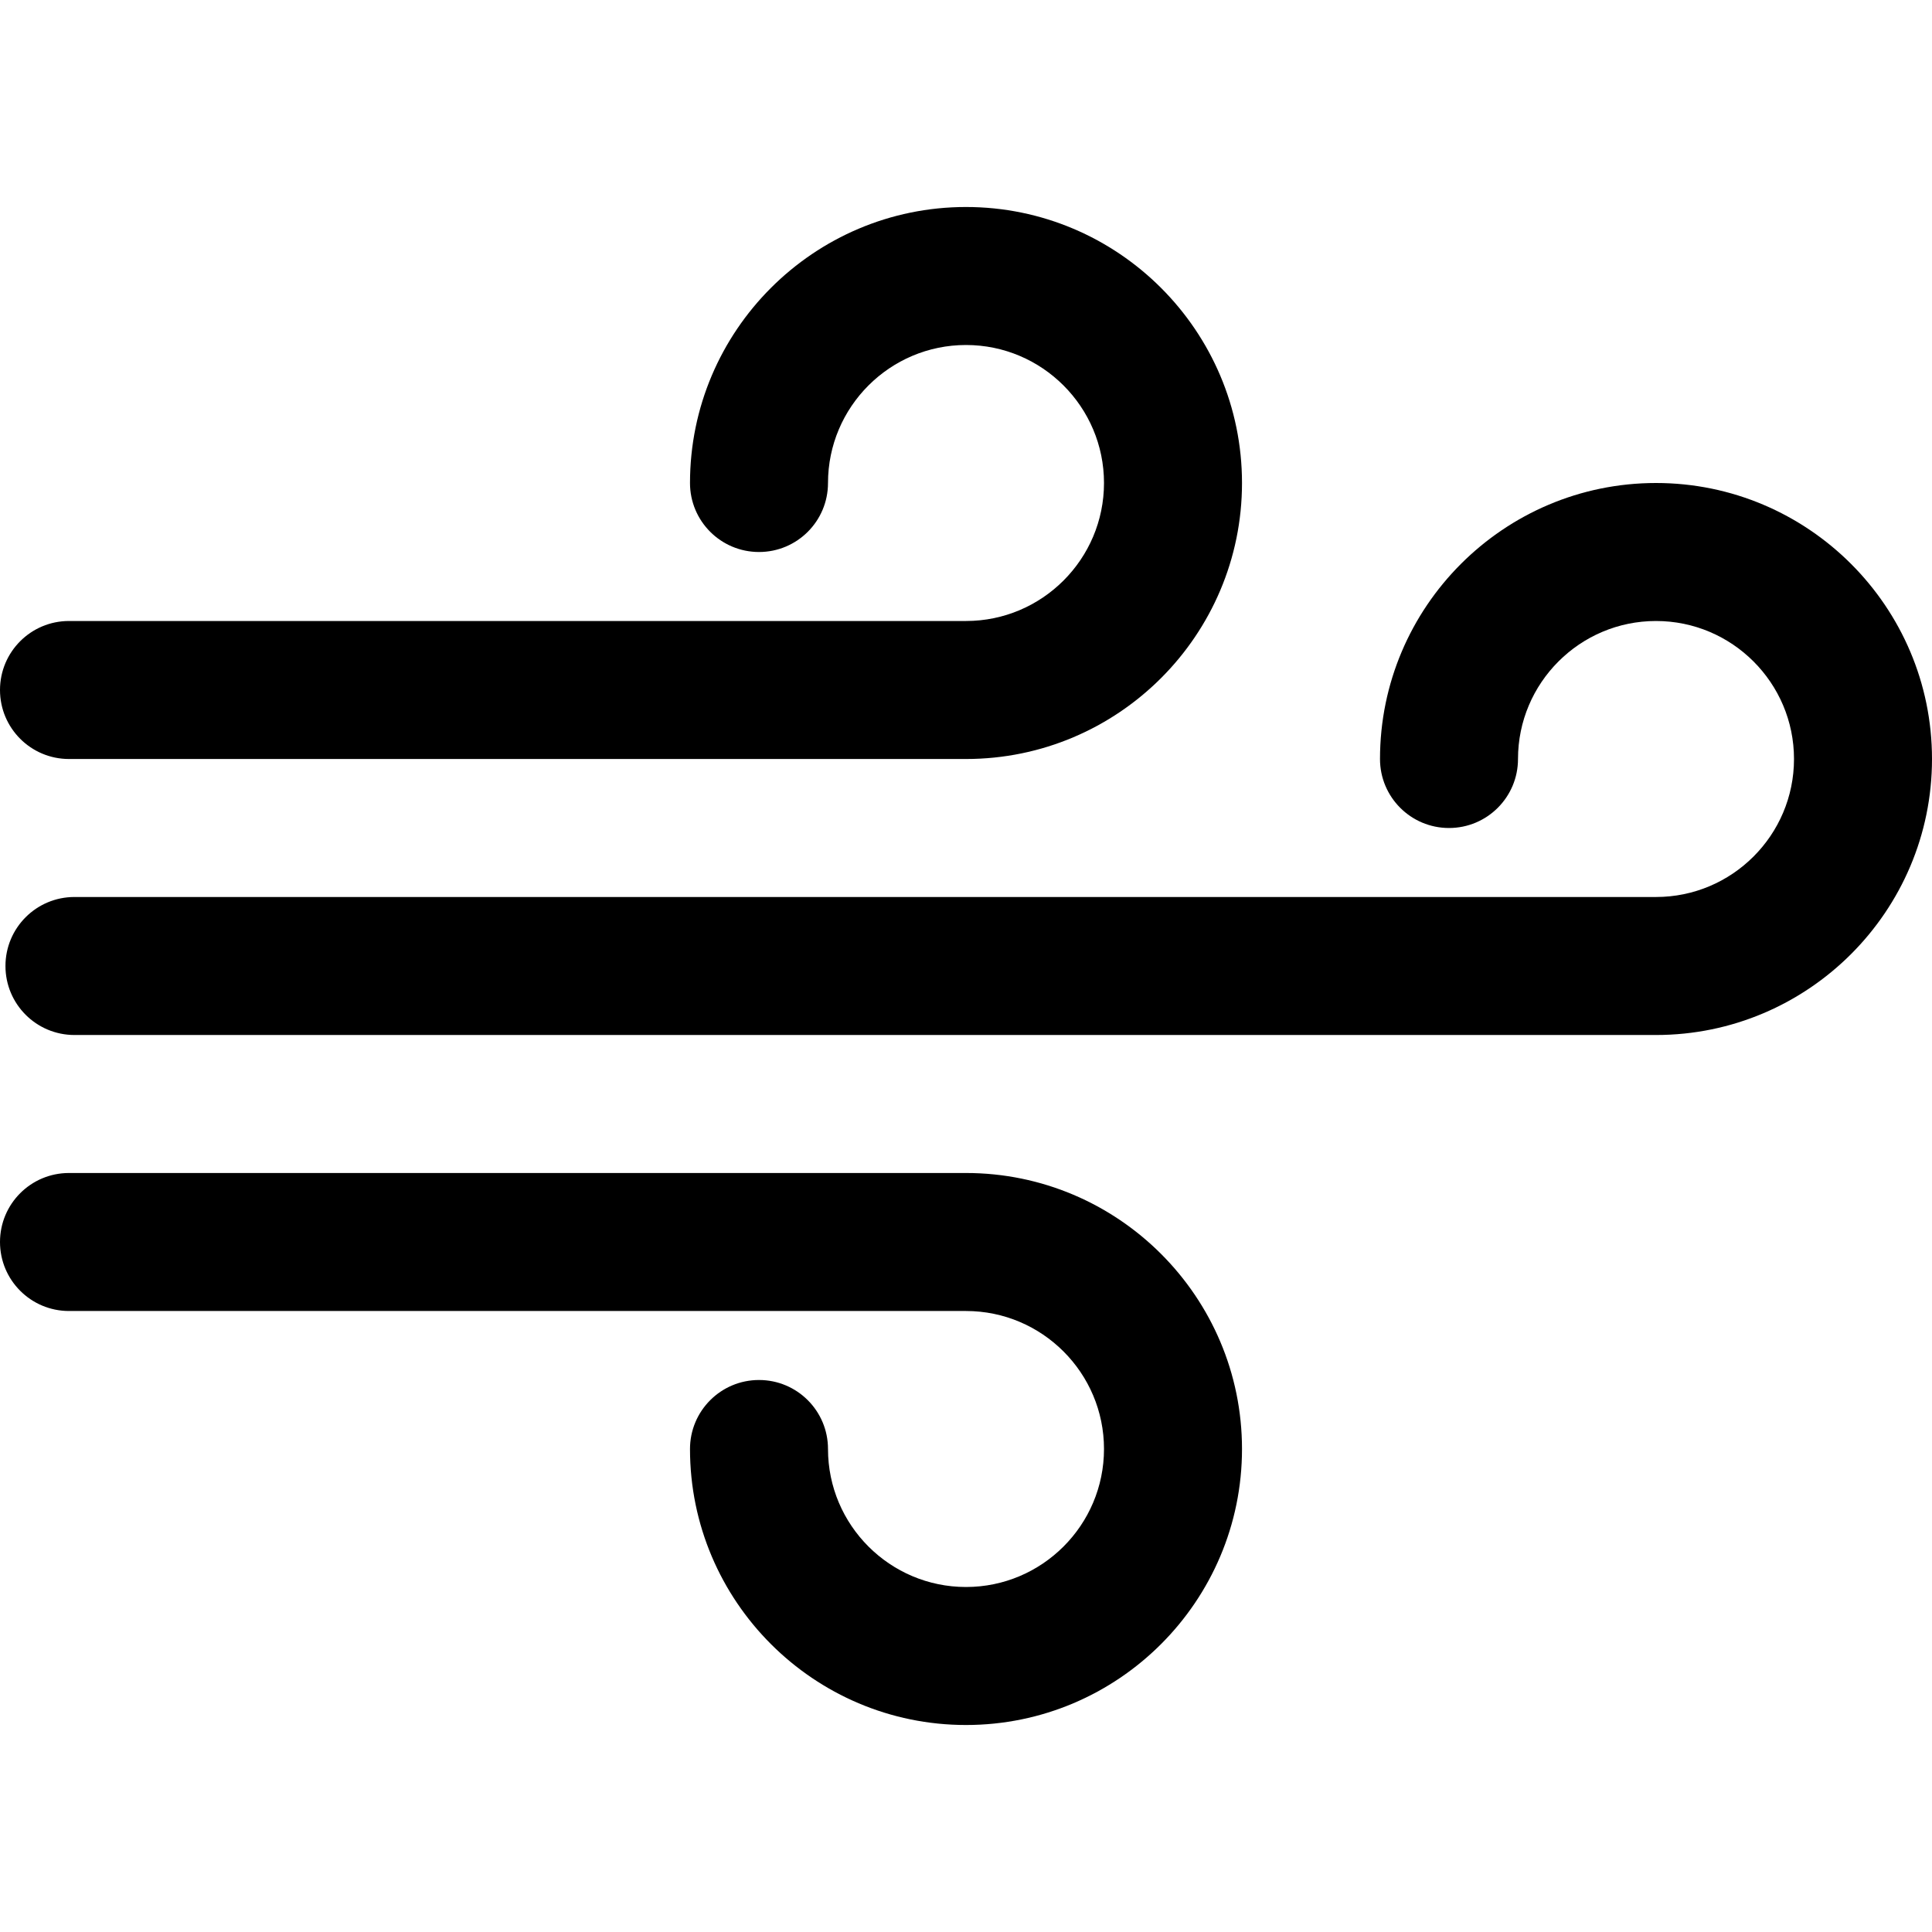
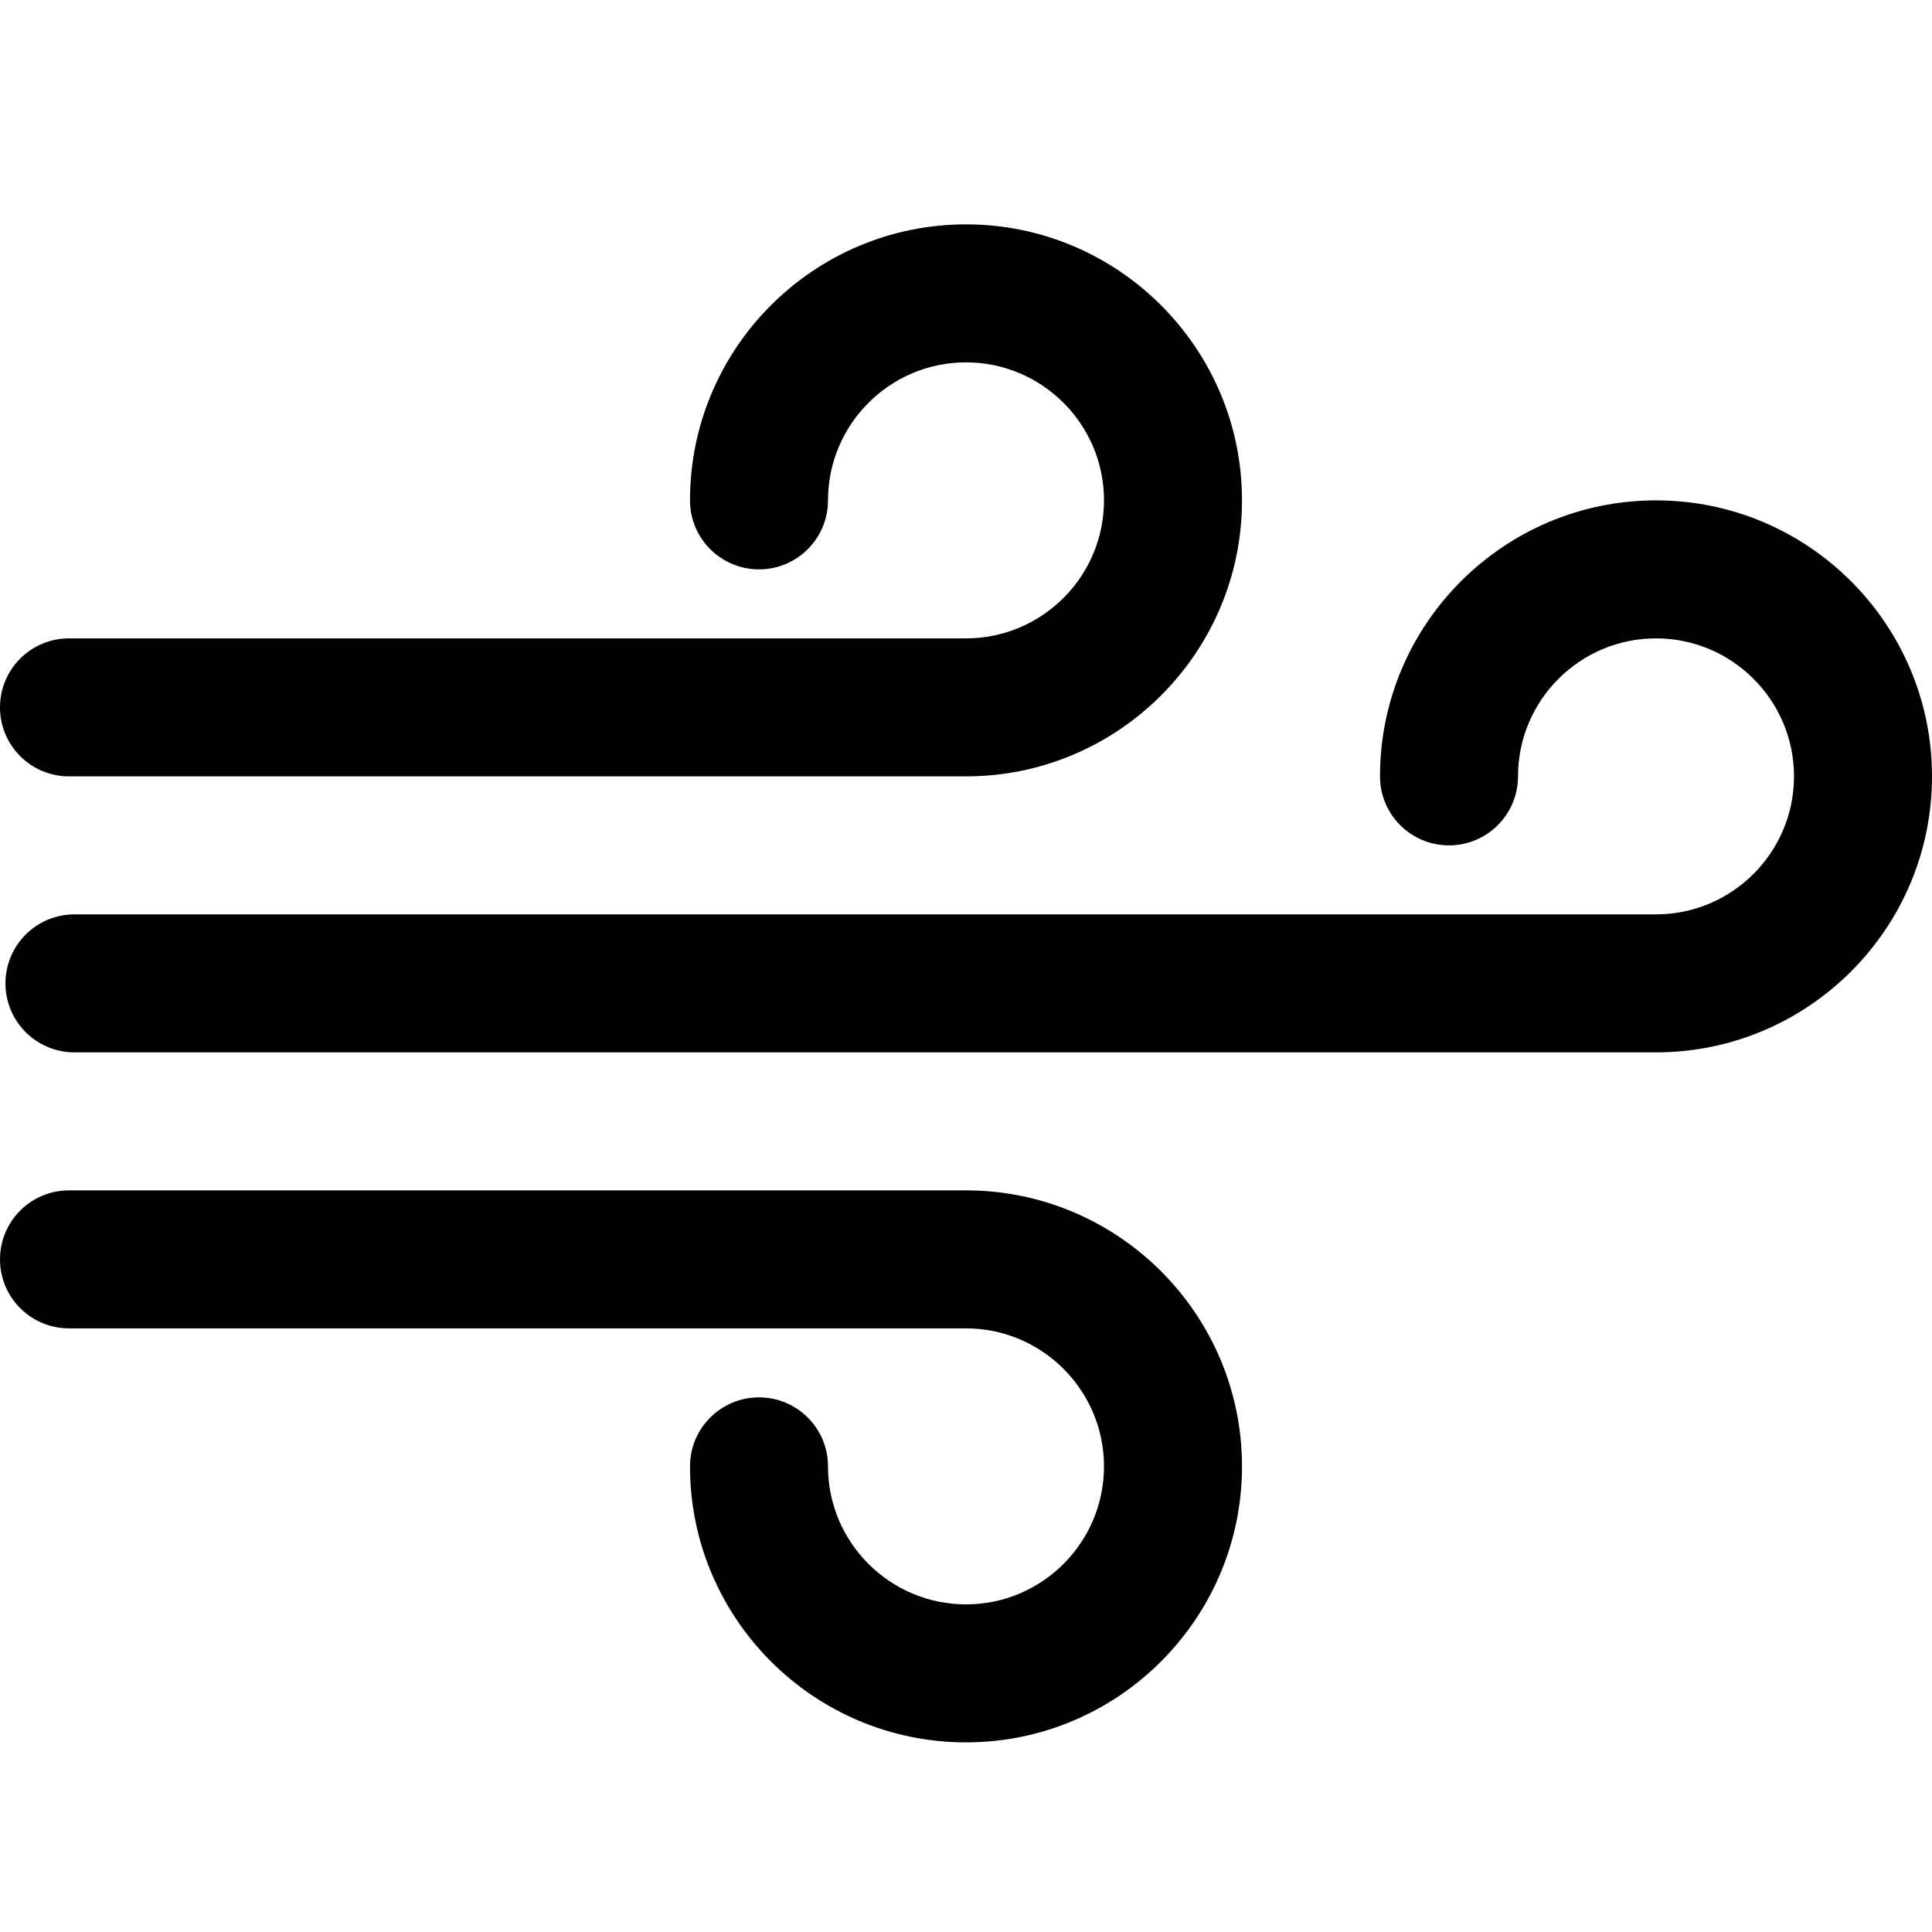
<svg xmlns="http://www.w3.org/2000/svg" version="1.1" id="Capa_1" x="0px" y="0px" viewBox="0 0 448 448" style="enable-background:new 0 0 448 448;" xml:space="preserve">
  <defs id="defs79" />
-   <g id="g62" style="fill:#000000">
-     <g id="g60" style="fill:#000000">
-       <path d="M384,112c-35.297,0-64,28.711-64,64c0,8.836,7.156,16,16,16s16-7.164,16-16c0-17.649,14.359-32,32-32s32,14.351,32,32    s-14.359,32-32,32H17.266c-8.844,0-16,7.164-16,16s7.156,16,16,16H384c35.297,0,64-28.711,64-64S419.297,112,384,112z" id="path58" style="fill:#000000" />
+   <g id="g232" transform="translate(0,4.027972)">
+     <g id="g62" style="fill:#000000">
+       <g id="g60" style="fill:#000000">
+         <path d="m 384,112 c -35.297,0 -64,28.711 -64,64 0,8.836 7.156,16 16,16 8.844,0 16,-7.164 16,-16 0,-17.649 14.359,-32 32,-32 17.641,0 32,14.351 32,32 0,17.649 -14.359,32 -32,32 H 17.266 c -8.844,0 -16,7.164 -16,16 0,8.836 7.156,16 16,16 H 384 c 35.297,0 64,-28.711 64,-64 0,-35.289 -28.703,-64 -64,-64 z" id="path58" style="fill:#000000" />
+       </g>
    </g>
-   </g>
-   <g id="g68" style="fill:#000000">
-     <g id="g66" style="fill:#000000">
-       <path d="M224,48c-35.297,0-64,28.711-64,64c0,8.836,7.156,16,16,16s16-7.164,16-16c0-17.649,14.359-32,32-32s32,14.351,32,32    s-14.359,32-32,32H16c-8.844,0-16,7.164-16,16s7.156,16,16,16h208c35.297,0,64-28.711,64-64C288,76.711,259.297,48,224,48z" id="path64" style="fill:#000000" />
+     <g id="g68" style="fill:#000000">
+       <g id="g66" style="fill:#000000">
+         <path d="m 224,48 c -35.297,0 -64,28.711 -64,64 0,8.836 7.156,16 16,16 8.844,0 16,-7.164 16,-16 0,-17.649 14.359,-32 32,-32 17.641,0 32,14.351 32,32 0,17.649 -14.359,32 -32,32 H 16 c -8.844,0 -16,7.164 -16,16 0,8.836 7.156,16 16,16 h 208 c 35.297,0 64,-28.711 64,-64 0,-35.289 -28.703,-64 -64,-64 z" id="path64" style="fill:#000000" />
+       </g>
    </g>
-   </g>
-   <g id="g74" style="fill:#000000">
-     <g id="g72" style="fill:#000000">
-       <path d="M224,272H16c-8.844,0-16,7.164-16,16s7.156,16,16,16h208c17.641,0,32,14.351,32,32s-14.359,32-32,32s-32-14.351-32-32    c0-8.836-7.156-16-16-16s-16,7.164-16,16c0,35.289,28.703,64,64,64c35.297,0,64-28.711,64-64C288,300.711,259.297,272,224,272z" id="path70" style="fill:#000000" />
+     <g id="g74" style="fill:#000000">
+       <g id="g72" style="fill:#000000">
+         <path d="M 224,272 H 16 c -8.844,0 -16,7.164 -16,16 0,8.836 7.156,16 16,16 h 208 c 17.641,0 32,14.351 32,32 0,17.649 -14.359,32 -32,32 -17.641,0 -32,-14.351 -32,-32 0,-8.836 -7.156,-16 -16,-16 -8.844,0 -16,7.164 -16,16 0,35.289 28.703,64 64,64 35.297,0 64,-28.711 64,-64 0,-35.289 -28.703,-64 -64,-64 z" id="path70" style="fill:#000000" />
+       </g>
    </g>
  </g>
</svg>
